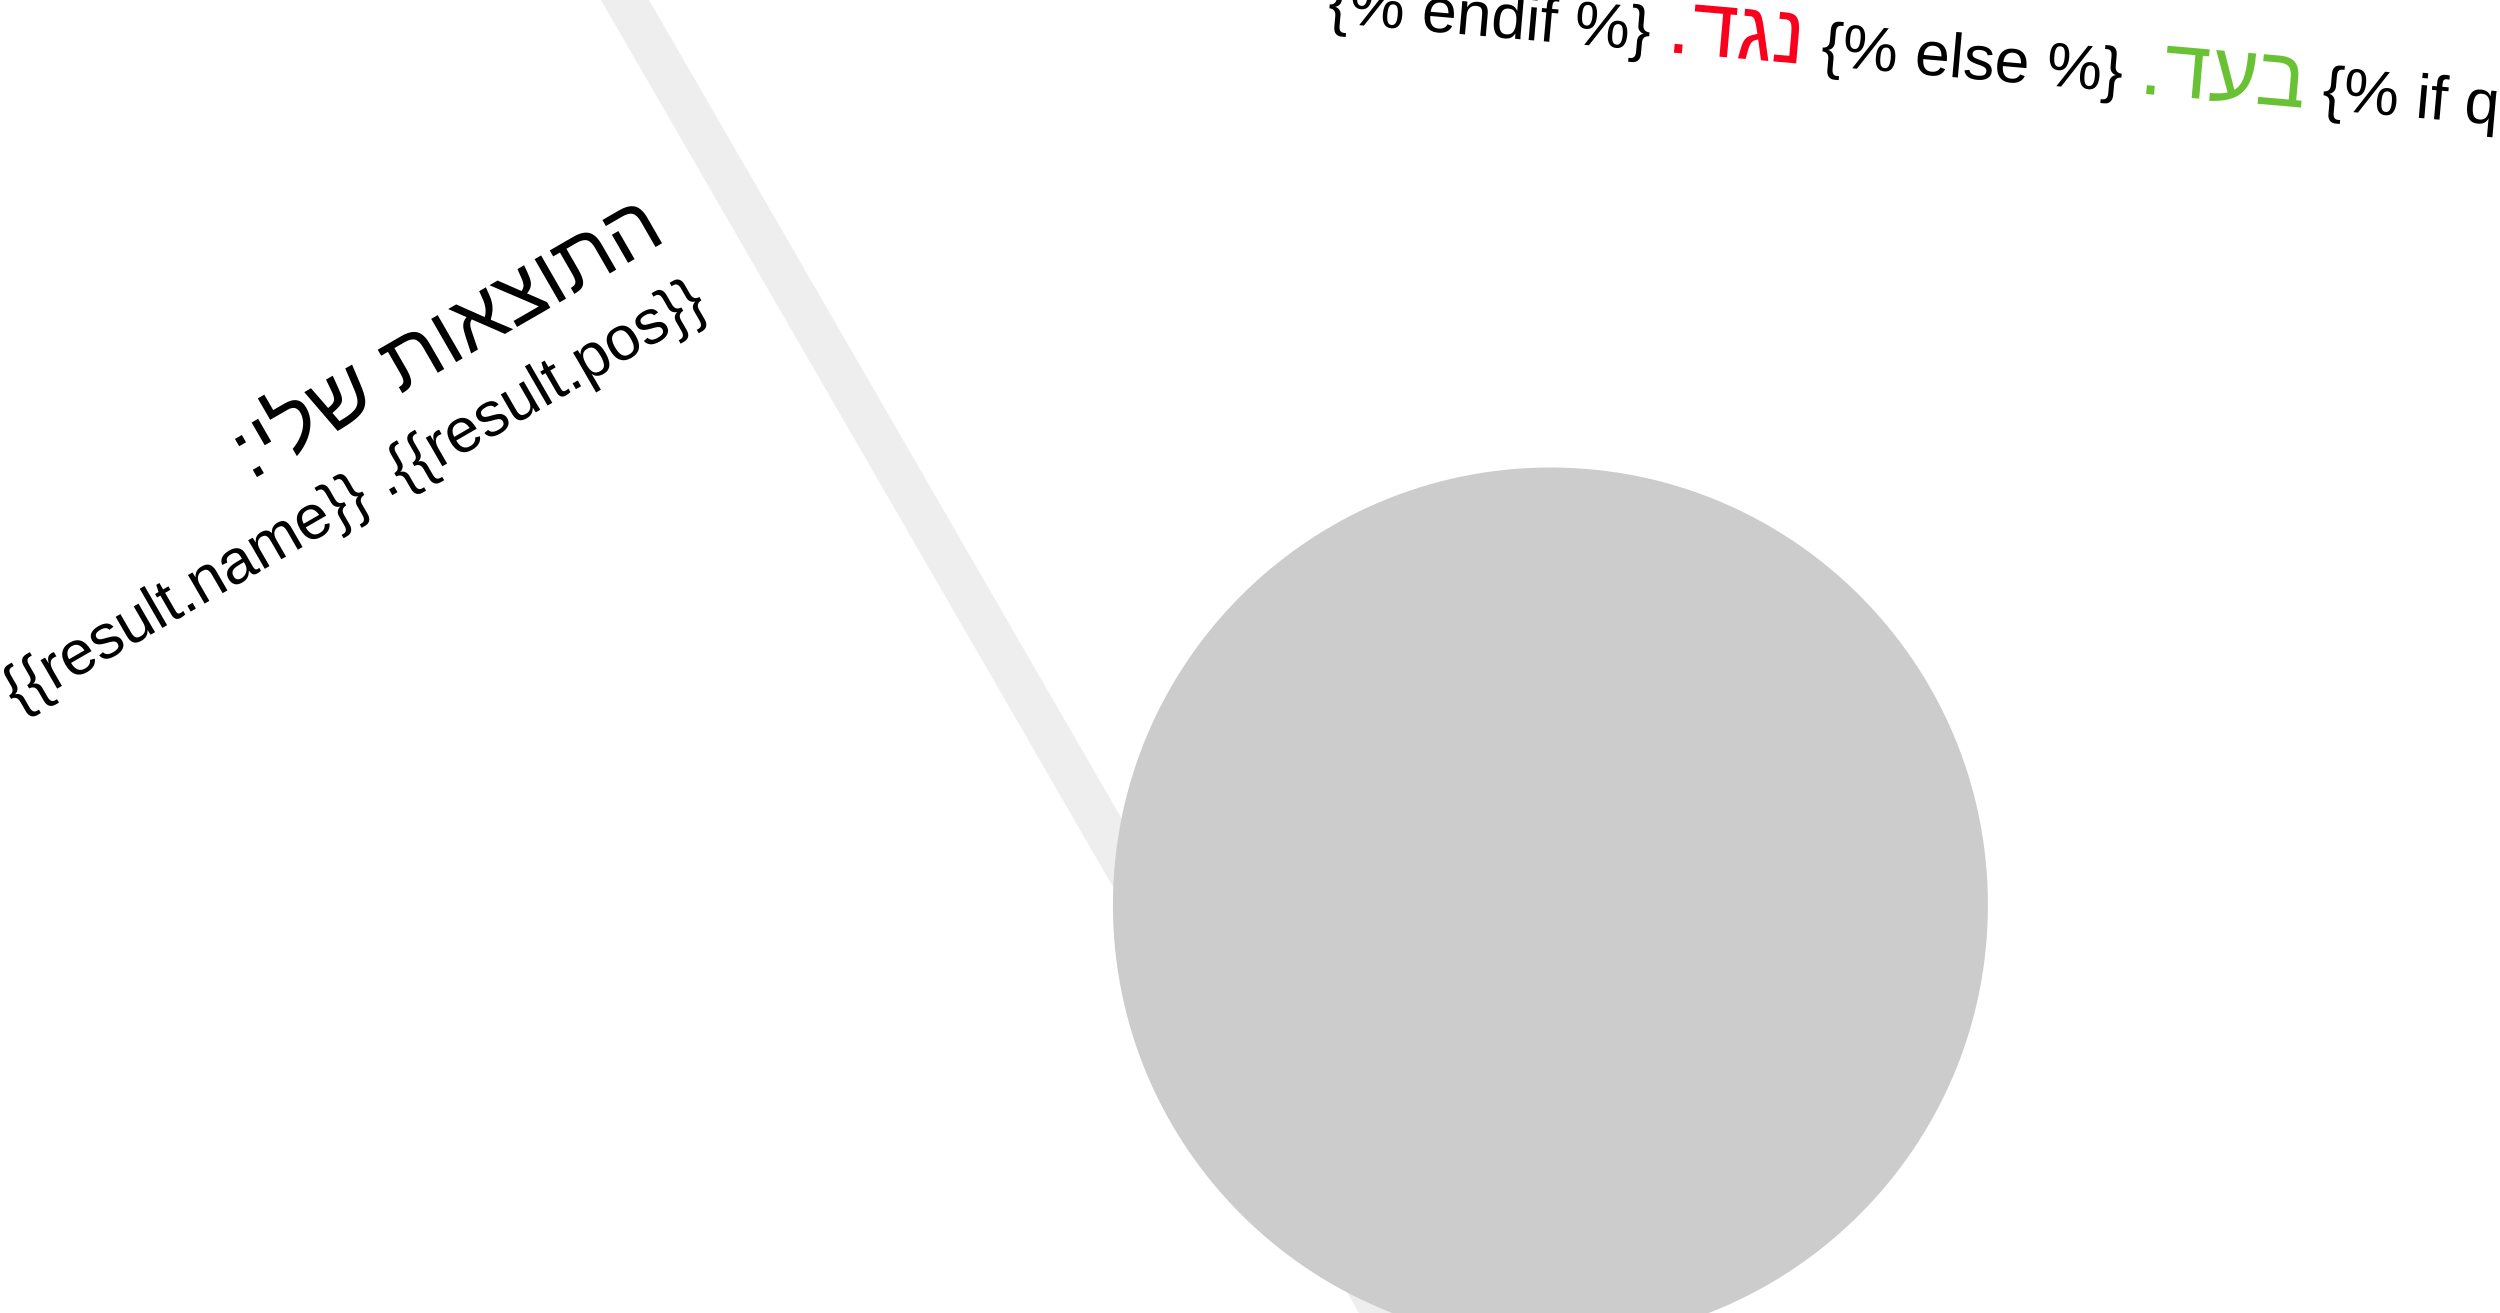
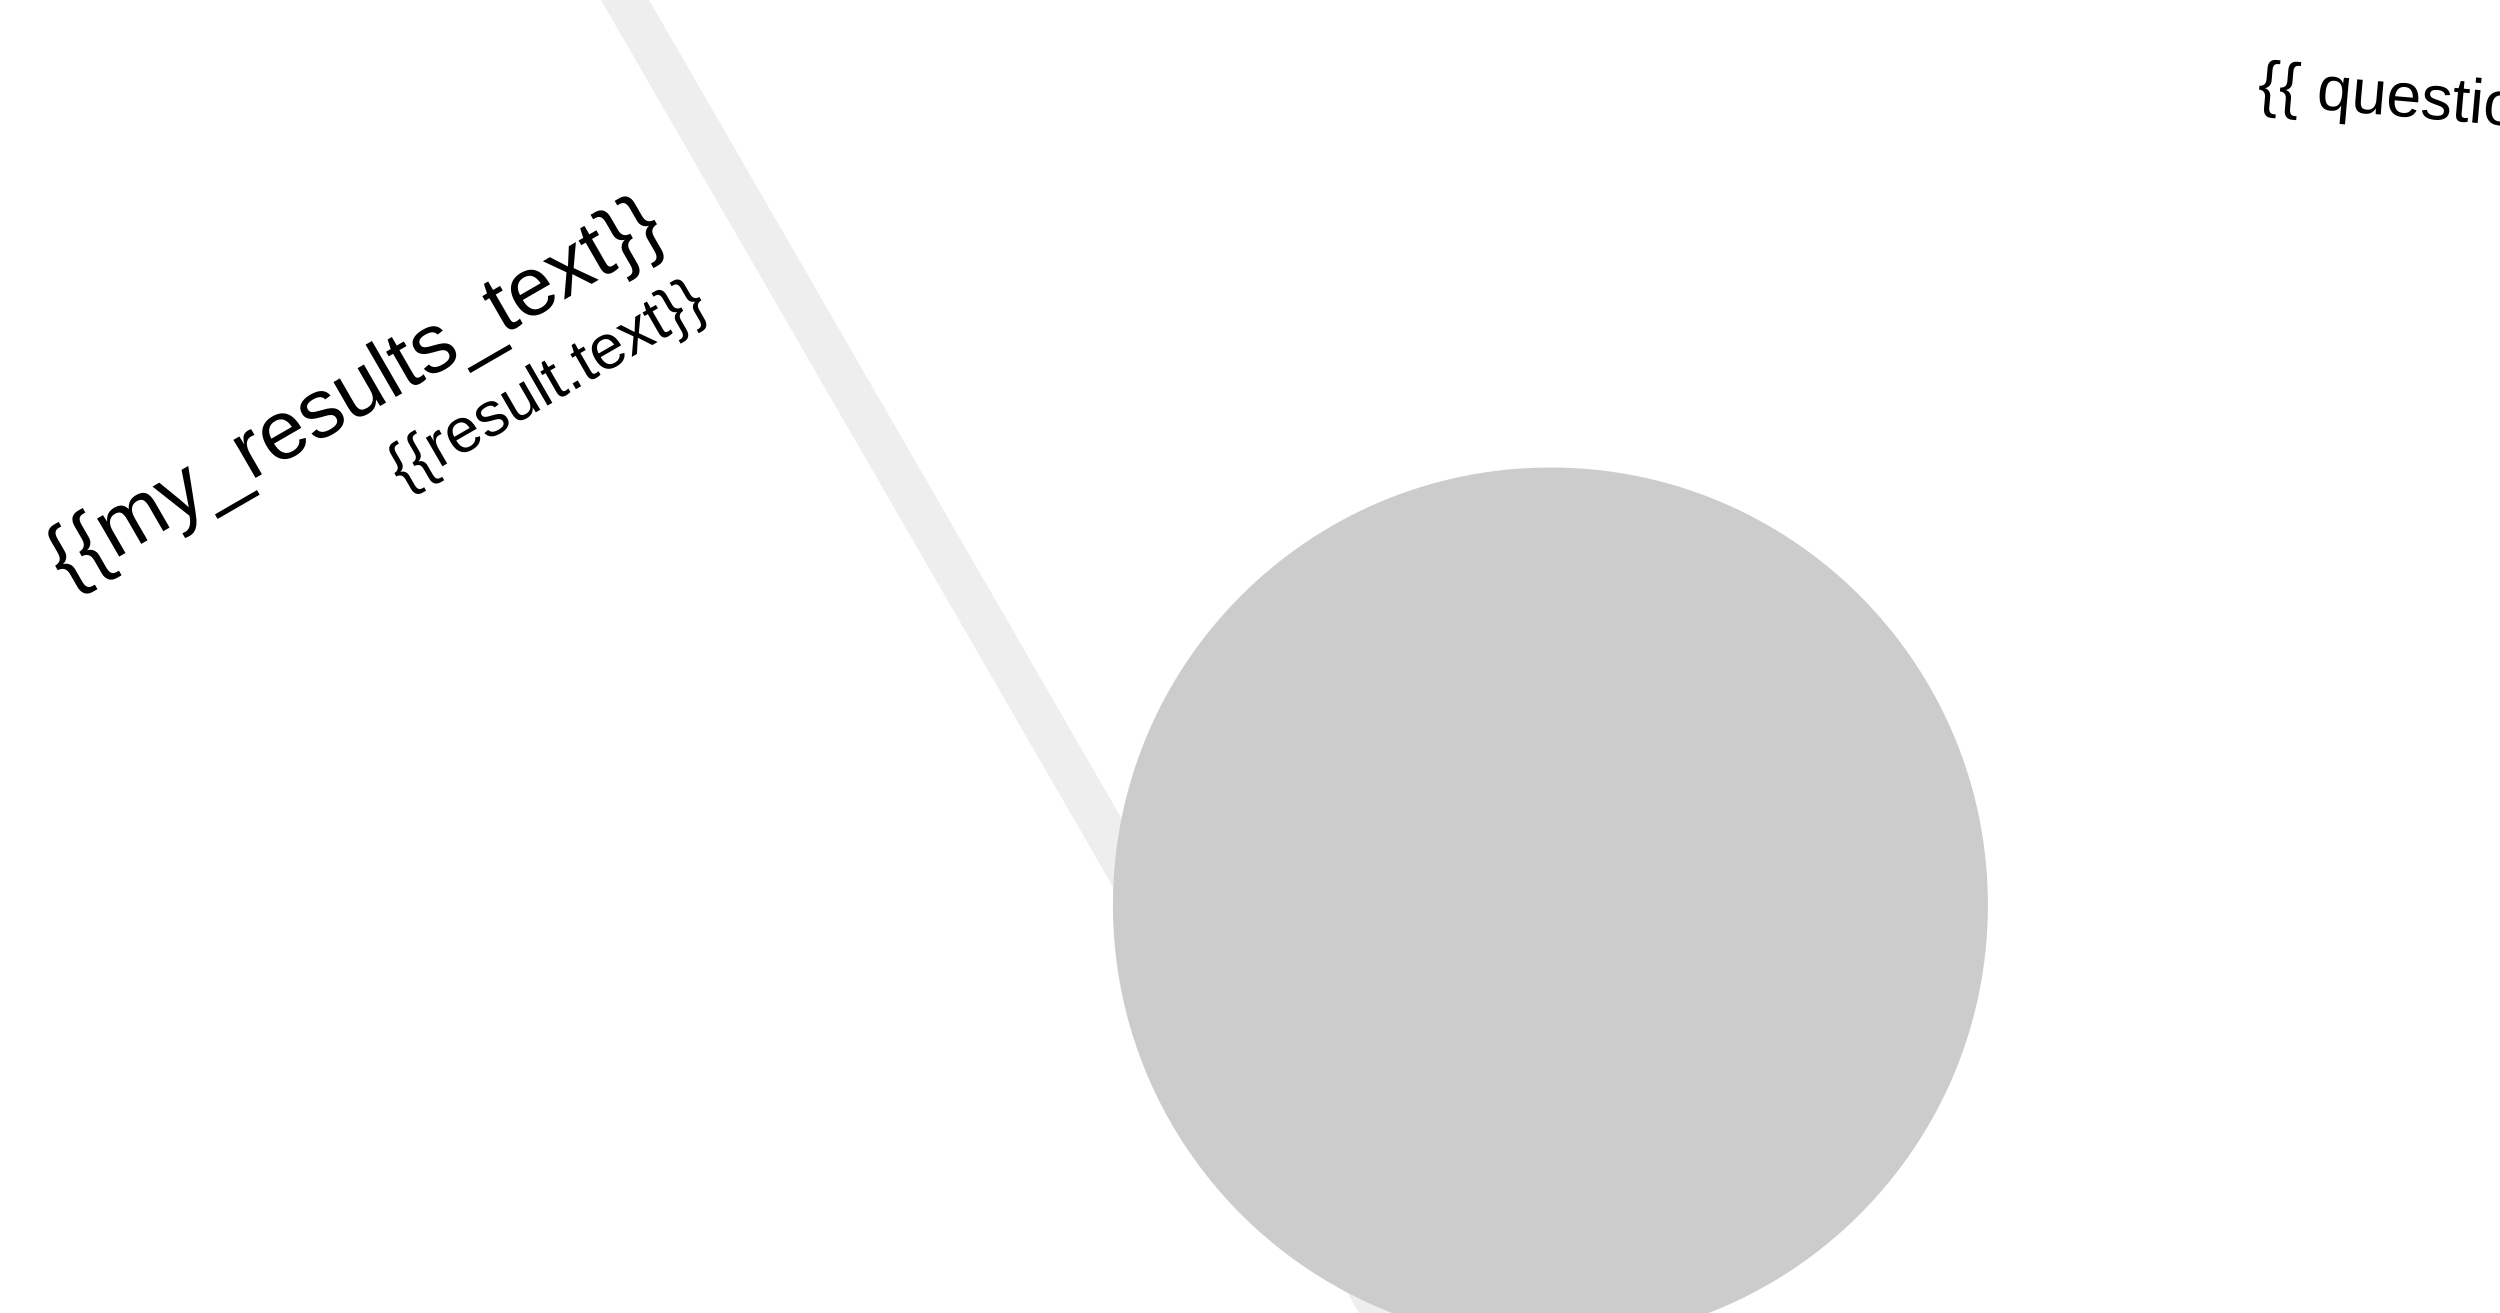
<svg xmlns="http://www.w3.org/2000/svg" version="1.1" direction="rtl" viewBox="0 0 1200 630">
  <defs>
    <clipPath id="clip-a">
      <rect x="0" y="-2000" width="2000" height="1990" transform="translate(300 0) rotate(60)" />
    </clipPath>
    <clipPath id="clip-b">
      <rect x="-1000" y="10" width="2000" height="2000" transform="translate(300 0) rotate(60)" />
    </clipPath>
  </defs>
  <g clip-path="url(#clip-a)">
    <g transform="translate(0 -45) rotate(5)">
      {% for question in questions %}
-         <text text-anchor="middle" x="1200" y="{{question.y}}" font-size="30" font-family="arial">
-           {{ question.title }}:
-           {% if question.answer == 1 %}
-             <tspan fill="#69c134" font-size="40">
-               בעד.
-             </tspan>
-           {% else %}
-             <tspan fill="#fb001d" font-size="40">
-               נגד.
-             </tspan>
-           {% endif %}
+         <text text-anchor="middle" x="1200" y="{{question.y}}" font-size="30" font-family="arial" fill="{{question.color}}">
+           {{ question.title }}
        </text>
      {% endfor %}
    </g>
  </g>
  <rect x="-20" y="-10" width="2000" height="20" transform="translate(300 0) rotate(60)" fill="#eee" />
  <g clip-path="url(#clip-b)">
    <g transform="rotate(-30) translate(0 300)">
-       <text x="220" y="-40" font-size="40" font-family="arial">
-         התוצאות שלי:
+       <text text-anchor="{{text_anchor_start}}" x="220" y="-40" font-size="40" font-family="arial">
+         {{my_results_text}}
      </text>
      {% for result in results %}
-         <text x="220" y="{{result.y}}" font-size="30" font-family="arial">
-           {{result.pos}}.
-           {{result.name}}
+         <text text-anchor="{{text_anchor_start}}" x="220" y="{{result.y}}" font-size="30" font-family="arial">
+           {{result.text}}
        </text>
      {% endfor %}
    </g>
  </g>
  <g transform="translate(530 230) scale(7)">
    <circle r="30" transform="translate(30.6 29.2)" fill="#ccc" />
    {{logo|safe}}
  </g>
</svg>
